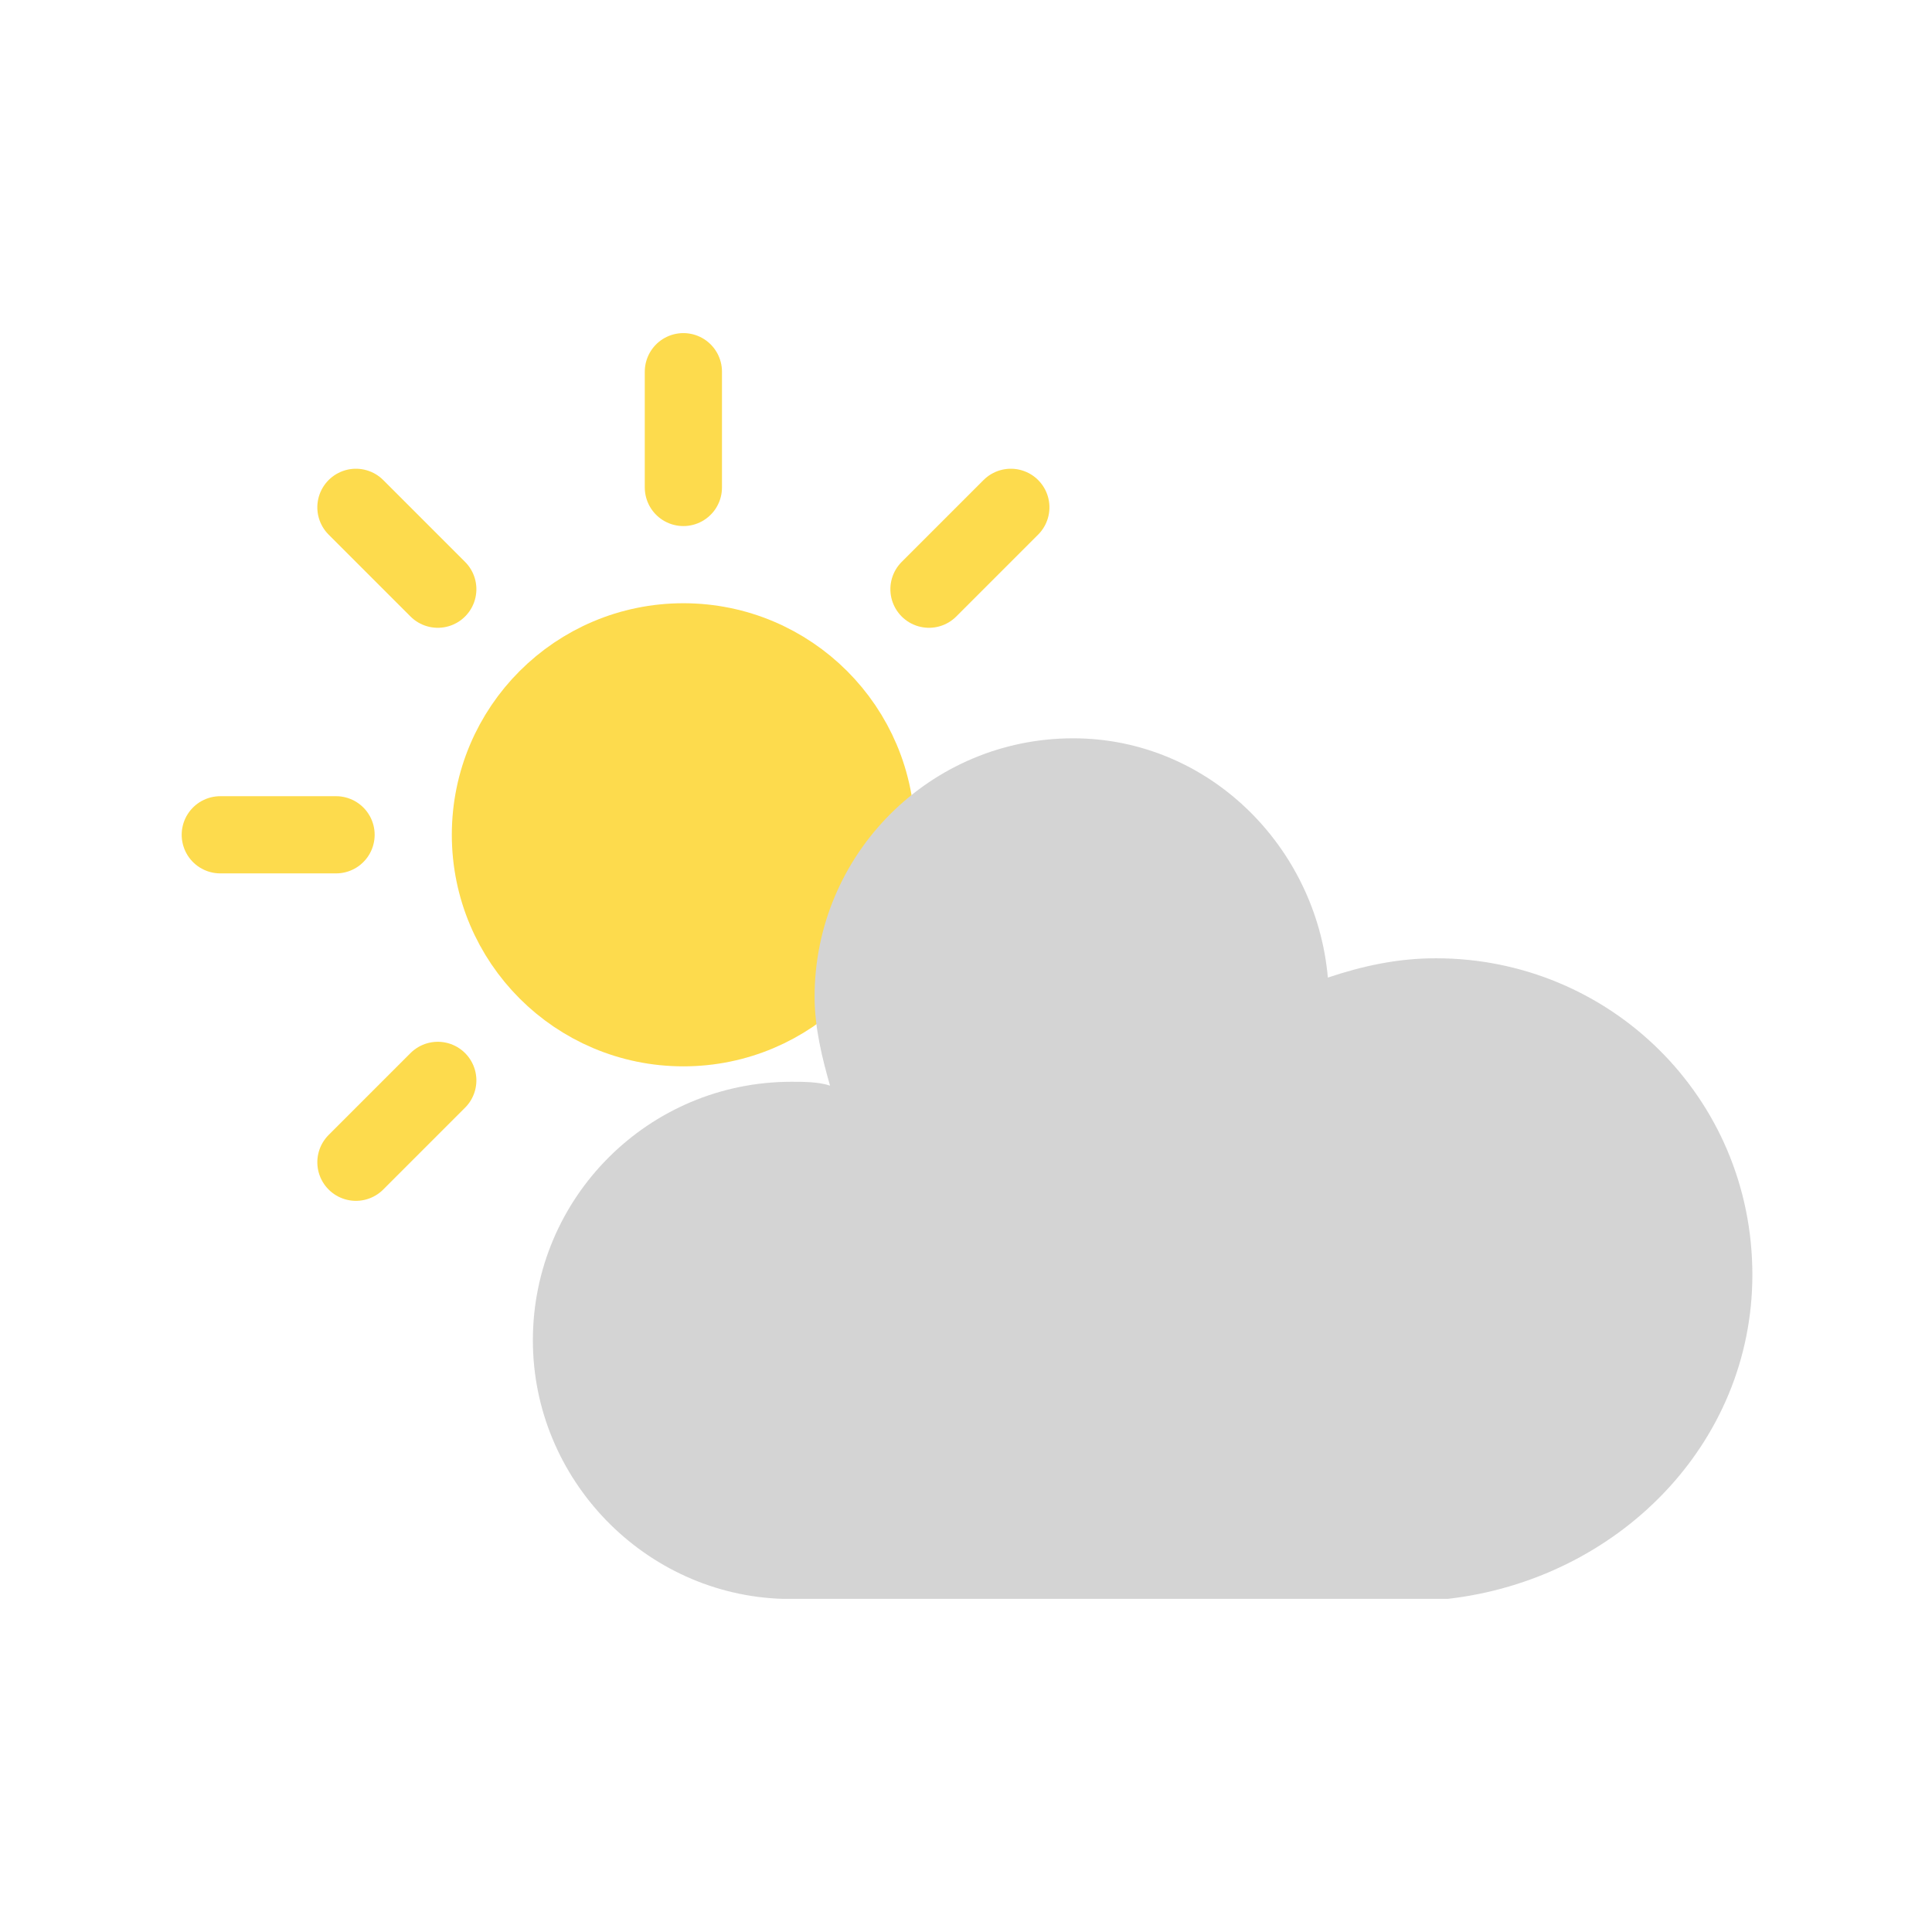
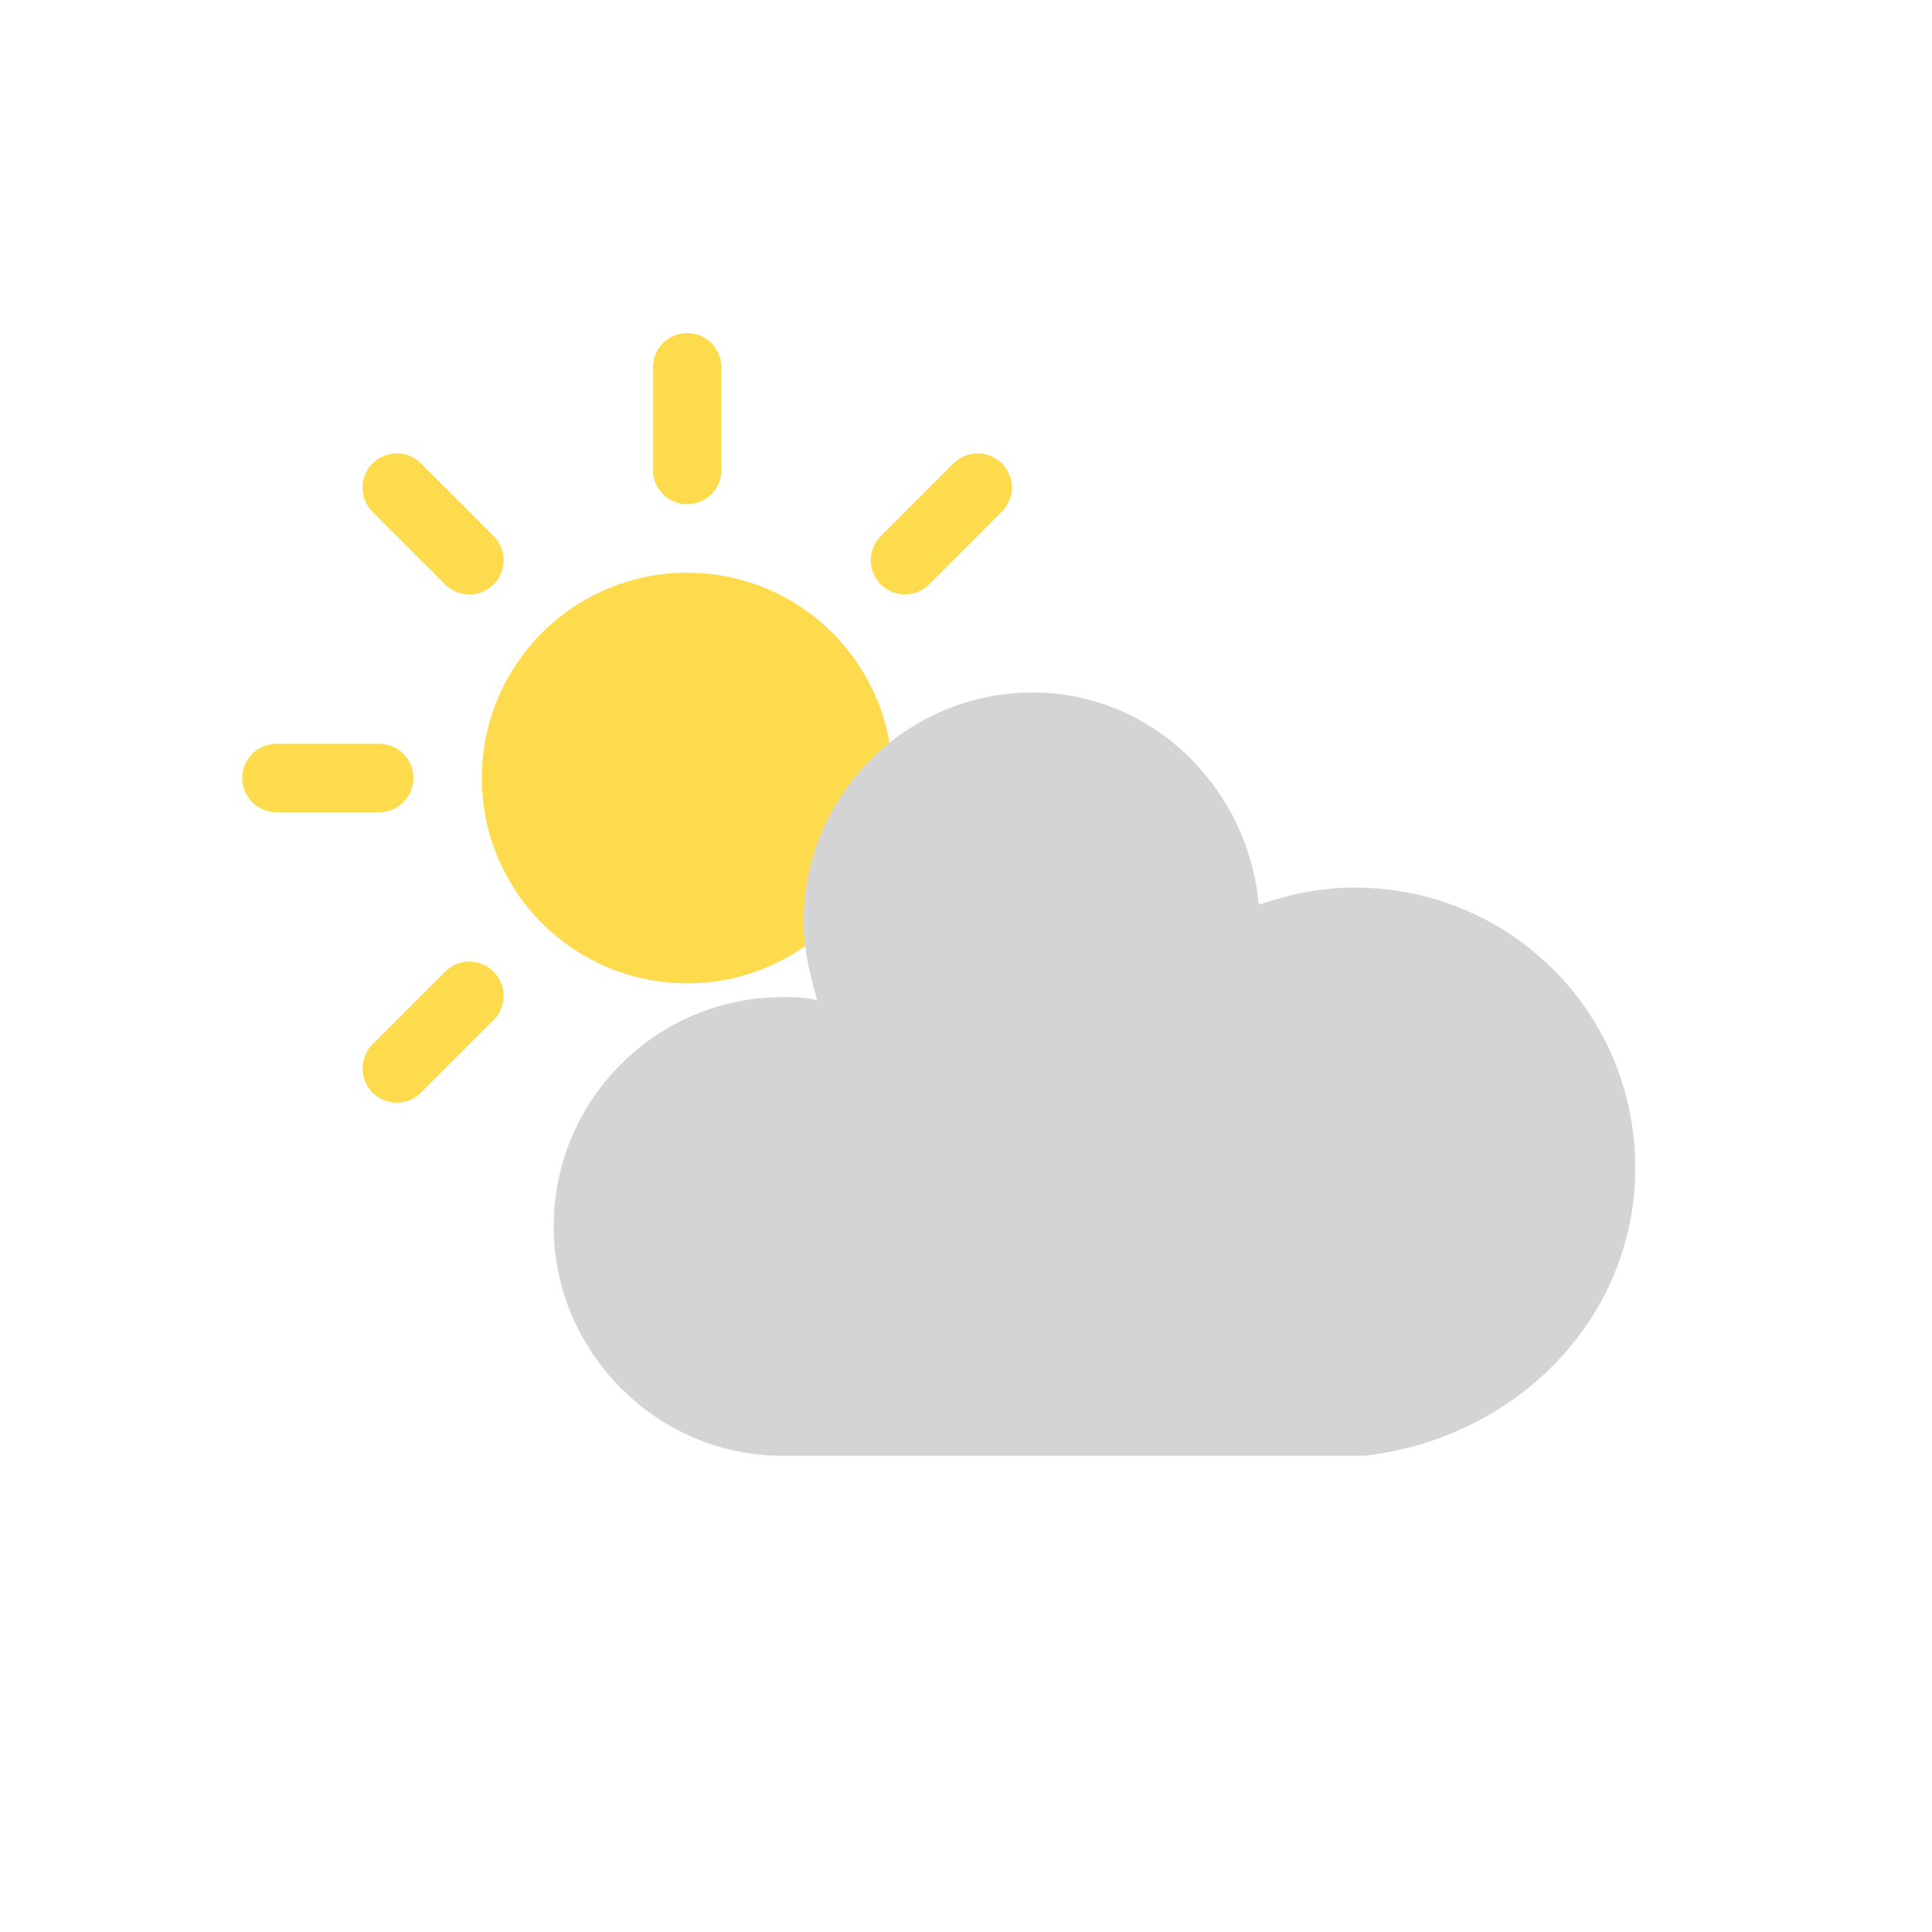
<svg xmlns="http://www.w3.org/2000/svg" version="1.1" width="63.8" height="63.8" viewbox="0 0 17 17" id="svg62">
  <defs id="defs15">
    <filter id="blur" width="2" height="2">
      <feComponentTransfer id="feComponentTransfer4">
        <feFuncA type="linear" slope="0.05" id="feFuncA2" />
      </feComponentTransfer>
      <feMerge id="feMerge10">
        <feMergeNode id="feMergeNode6" />
        <feMergeNode in="SourceGraphic" id="feMergeNode8" />
      </feMerge>
    </filter>
    <style type="text/css" id="style13">
/* CLOUDS */
@keyframes am-weather-cloud-2 {
	0% {
		-webkit-transform: translate(-2px,0px);
		-moz-transform: translate(-2px,0px);
		-ms-transform: translate(-2px,0px);
		transform: translate(-2px,0px);
	}
	50% {
		-webkit-transform: translate(1px,0px);
		-moz-transform: translate(1px,0px);
		-ms-transform: translate(1px,0px);
		transform: translate(1px,0px);
	}
	100% {
		-webkit-transform: translate(-2px,0px);
		-moz-transform: translate(-2px,0px);
		-ms-transform: translate(-2px,0px);
		transform: translate(-2px,0px);
	}

}
.am-weather-cloud-2 {
	-webkit-animation-name: am-weather-cloud-2;
	-moz-animation-name: am-weather-cloud-2;
	animation-name: am-weather-cloud-2;
	-webkit-animation-duration: 8s;
	-moz-animation-duration: 8s;
	animation-duration: 8s;
	-webkit-animation-timing-function: linear;
	-moz-animation-timing-function: linear;
	animation-timing-function: linear;
	-webkit-animation-iteration-count: infinite;
	-moz-animation-iteration-count: infinite;
	animation-iteration-count: infinite;
}
/* EASING */
.am-weather-easing-ease-in-out {
	-webkit-animation-timing-function: ease-in-out;
	-moz-animation-timing-function: ease-in-out;
	-ms-animation-timing-function: ease-in-out;
	animation-timing-function: ease-in-out;
}


/* SUN */
@keyframes am-weather-sun {
	0% {
		-webkit-transform: rotate(0deg);
		-moz-transform: rotate(0deg);
		-ms-transform: rotate(0deg);
		transform: rotate(0deg);
	}
	1% {
		-webkit-transform: rotate(3deg);
		-moz-transform: rotate(3deg);
		-ms-transform: rotate(3deg);
		transform: rotate(3deg);
	}
	3% {
		-webkit-transform: rotate(10deg);
		-moz-transform: rotate(10deg);
		-ms-transform: rotate(10deg);
		transform: rotate(10deg);
	}
	5% {
		-webkit-transform: rotate(20deg);
		-moz-transform: rotate(20deg);
		-ms-transform: rotate(20deg);
		transform: rotate(20deg);
	}
	45% {
		-webkit-transform: rotate(340deg);
		-moz-transform: rotate(340deg);
		-ms-transform: rotate(340deg);
		transform: rotate(340deg);
	}
	47% {
		-webkit-transform: rotate(350deg);
		-moz-transform: rotate(350deg);
		-ms-transform: rotate(350deg);
		transform: rotate(350deg);
	}
	49% {
		-webkit-transform: rotate(357deg);
		-moz-transform: rotate(357deg);
		-ms-transform: rotate(357deg);
		transform: rotate(357deg);
	}
	50% {
		-webkit-transform: rotate(360deg);
		-moz-transform: rotate(360deg);
		-ms-transform: rotate(360deg);
		transform: rotate(360deg);
	}
	100% {
		-webkit-transform: rotate(360deg);
		-moz-transform: rotate(360deg);
		-ms-transform: rotate(360deg);
		transform: rotate(360deg);
	}
}
.am-weather-sun {
	-webkit-animation-name: am-weather-sun;
	-moz-animation-name: am-weather-sun;
	-ms-animation-name: am-weather-sun;
	animation-name: am-weather-sun;
	-webkit-animation-duration: 18s;
	-moz-animation-duration: 18s;
	-ms-animation-duration: 18s;
	animation-duration: 18s;
	-webkit-animation-timing-function: linear;
	-moz-animation-timing-function: linear;
	-ms-animation-timing-function: linear;
	animation-timing-function: linear;
	-webkit-animation-iteration-count: infinite;
	-moz-animation-iteration-count: infinite;
	-ms-animation-iteration-count: infinite;
	animation-iteration-count: infinite;
}
@keyframes am-weather-sun-shiny {
	0% {
		stroke-dasharray: 2px 10px;
		stroke-dashoffset: 0px;
	}
	10% {
		stroke-dasharray: 0.1px 10px;
		stroke-dashoffset: -1px;
	}
	20% {
		stroke-dasharray: 2px 10px;
		stroke-dashoffset: 0px;
	}
	30% {
		stroke-dasharray: 0.1px 10px;
		stroke-dashoffset: -1px;
	}
	40% {
		stroke-dasharray: 2px 10px;
		stroke-dashoffset: 0px;
	}
	50% {
		stroke-dasharray: 0.1px 10px;
		stroke-dashoffset: -1px;
	}
	60% {
		stroke-dasharray: 2px 10px;
		stroke-dashoffset: 0px;
	}
	70% {
		stroke-dasharray: 0.1px 10px;
		stroke-dashoffset: -1px;
	}
	80% {
		stroke-dasharray: 2px 10px;
		stroke-dashoffset: 0px;
	}
	90% {
		stroke-dasharray: 0.1px 10px;
		stroke-dashoffset: -1px;
	}
	100% {
		stroke-dasharray: 2px 10px;
		stroke-dashoffset: 0px;
	}
}
.am-weather-sun-shiny line {
	-webkit-animation-name: am-weather-sun-shiny;
	-moz-animation-name: am-weather-sun-shiny;
	-ms-animation-name: am-weather-sun-shiny;
	animation-name: am-weather-sun-shiny;
	-webkit-animation-duration: 20s;
	-moz-animation-duration: 20s;
	-ms-animation-duration: 20s;
	animation-duration: 20s;
	-webkit-animation-timing-function: linear;
	-moz-animation-timing-function: linear;
	-ms-animation-timing-function: linear;
	animation-timing-function: linear;
	-webkit-animation-iteration-count: infinite;
	-moz-animation-iteration-count: infinite;
	-ms-animation-iteration-count: infinite;
	animation-iteration-count: infinite;
}

/* EASING */
.am-weather-easing-ease-in-out {
	-webkit-animation-timing-function: ease-in-out;
	-moz-animation-timing-function: ease-in-out;
	-ms-animation-timing-function: ease-in-out;
	animation-timing-function: ease-in-out;
}</style>
  </defs>
  <g filter="url(#blur)" id="cloudy-day-3">
-     <g transform="matrix(1.27439,0,0,1.27439,22.56707,11)" id="g59">
+     <g transform="matrix(1.130221,0,0,1.130221,22.69288,11)" id="g59">
      <g transform="translate(0,13)" id="g53">
        <g class="am-weather-sun am-weather-sun-shiny" id="g49">
          <g id="g19">
            <line fill="none" stroke="#fddb4e" stroke-linecap="round" stroke-width="2" transform="translate(0,9)" x1="0" x2="0" y1="0" y2="3" id="line17" />
          </g>
          <g transform="rotate(45)" id="g23">
            <line fill="none" stroke="#fddb4e" stroke-linecap="round" stroke-width="2" transform="translate(0,9)" x1="0" x2="0" y1="0" y2="3" id="line21" />
          </g>
          <g transform="rotate(90)" id="g27">
            <line fill="none" stroke="#fddb4e" stroke-linecap="round" stroke-width="2" transform="translate(0,9)" x1="0" x2="0" y1="0" y2="3" id="line25" />
          </g>
          <g transform="rotate(135)" id="g31">
            <line fill="none" stroke="#fddb4e" stroke-linecap="round" stroke-width="2" transform="translate(0,9)" x1="0" x2="0" y1="0" y2="3" id="line29" />
          </g>
          <g transform="scale(-1)" id="g35">
            <line fill="none" stroke="#fddb4e" stroke-linecap="round" stroke-width="2" transform="translate(0,9)" x1="0" x2="0" y1="0" y2="3" id="line33" />
          </g>
          <g transform="rotate(-135)" id="g39">
            <line fill="none" stroke="#fddb4e" stroke-linecap="round" stroke-width="2" transform="translate(0,9)" x1="0" x2="0" y1="0" y2="3" id="line37" />
          </g>
          <g transform="rotate(-90)" id="g43">
            <line fill="none" stroke="#fddb4e" stroke-linecap="round" stroke-width="2" transform="translate(0,9)" x1="0" x2="0" y1="0" y2="3" id="line41" />
          </g>
          <g transform="rotate(-45)" id="g47">
            <line fill="none" stroke="#fddb4e" stroke-linecap="round" stroke-width="2" transform="translate(0,9)" x1="0" x2="0" y1="0" y2="3" id="line45" />
          </g>
        </g>
        <circle cx="0" cy="0" fill="#fddb4e" r="5" stroke="#fddb4e" stroke-width="2" id="circle51" />
      </g>
      <g class="am-weather-cloud-2 am-weather-easing-ease-in-out" id="g57">
        <path d="m 47.7,35.4 c 0,-4.6 -3.7,-8.2 -8.2,-8.2 -1,0 -1.9,0.2 -2.8,0.5 -0.3,-3.4 -3.1,-6.2 -6.6,-6.2 -3.7,0 -6.7,3 -6.7,6.7 0,0.8 0.2,1.6 0.4,2.3 -0.3,-0.1 -0.7,-0.1 -1,-0.1 -3.7,0 -6.7,3 -6.7,6.7 0,3.6 2.9,6.6 6.5,6.7 h 17.2 c 4.4,-0.5 7.9,-4 7.9,-8.4 z" fill="#d4d4d4" transform="translate(-20,-11)" id="path55" />
      </g>
    </g>
  </g>
</svg>
